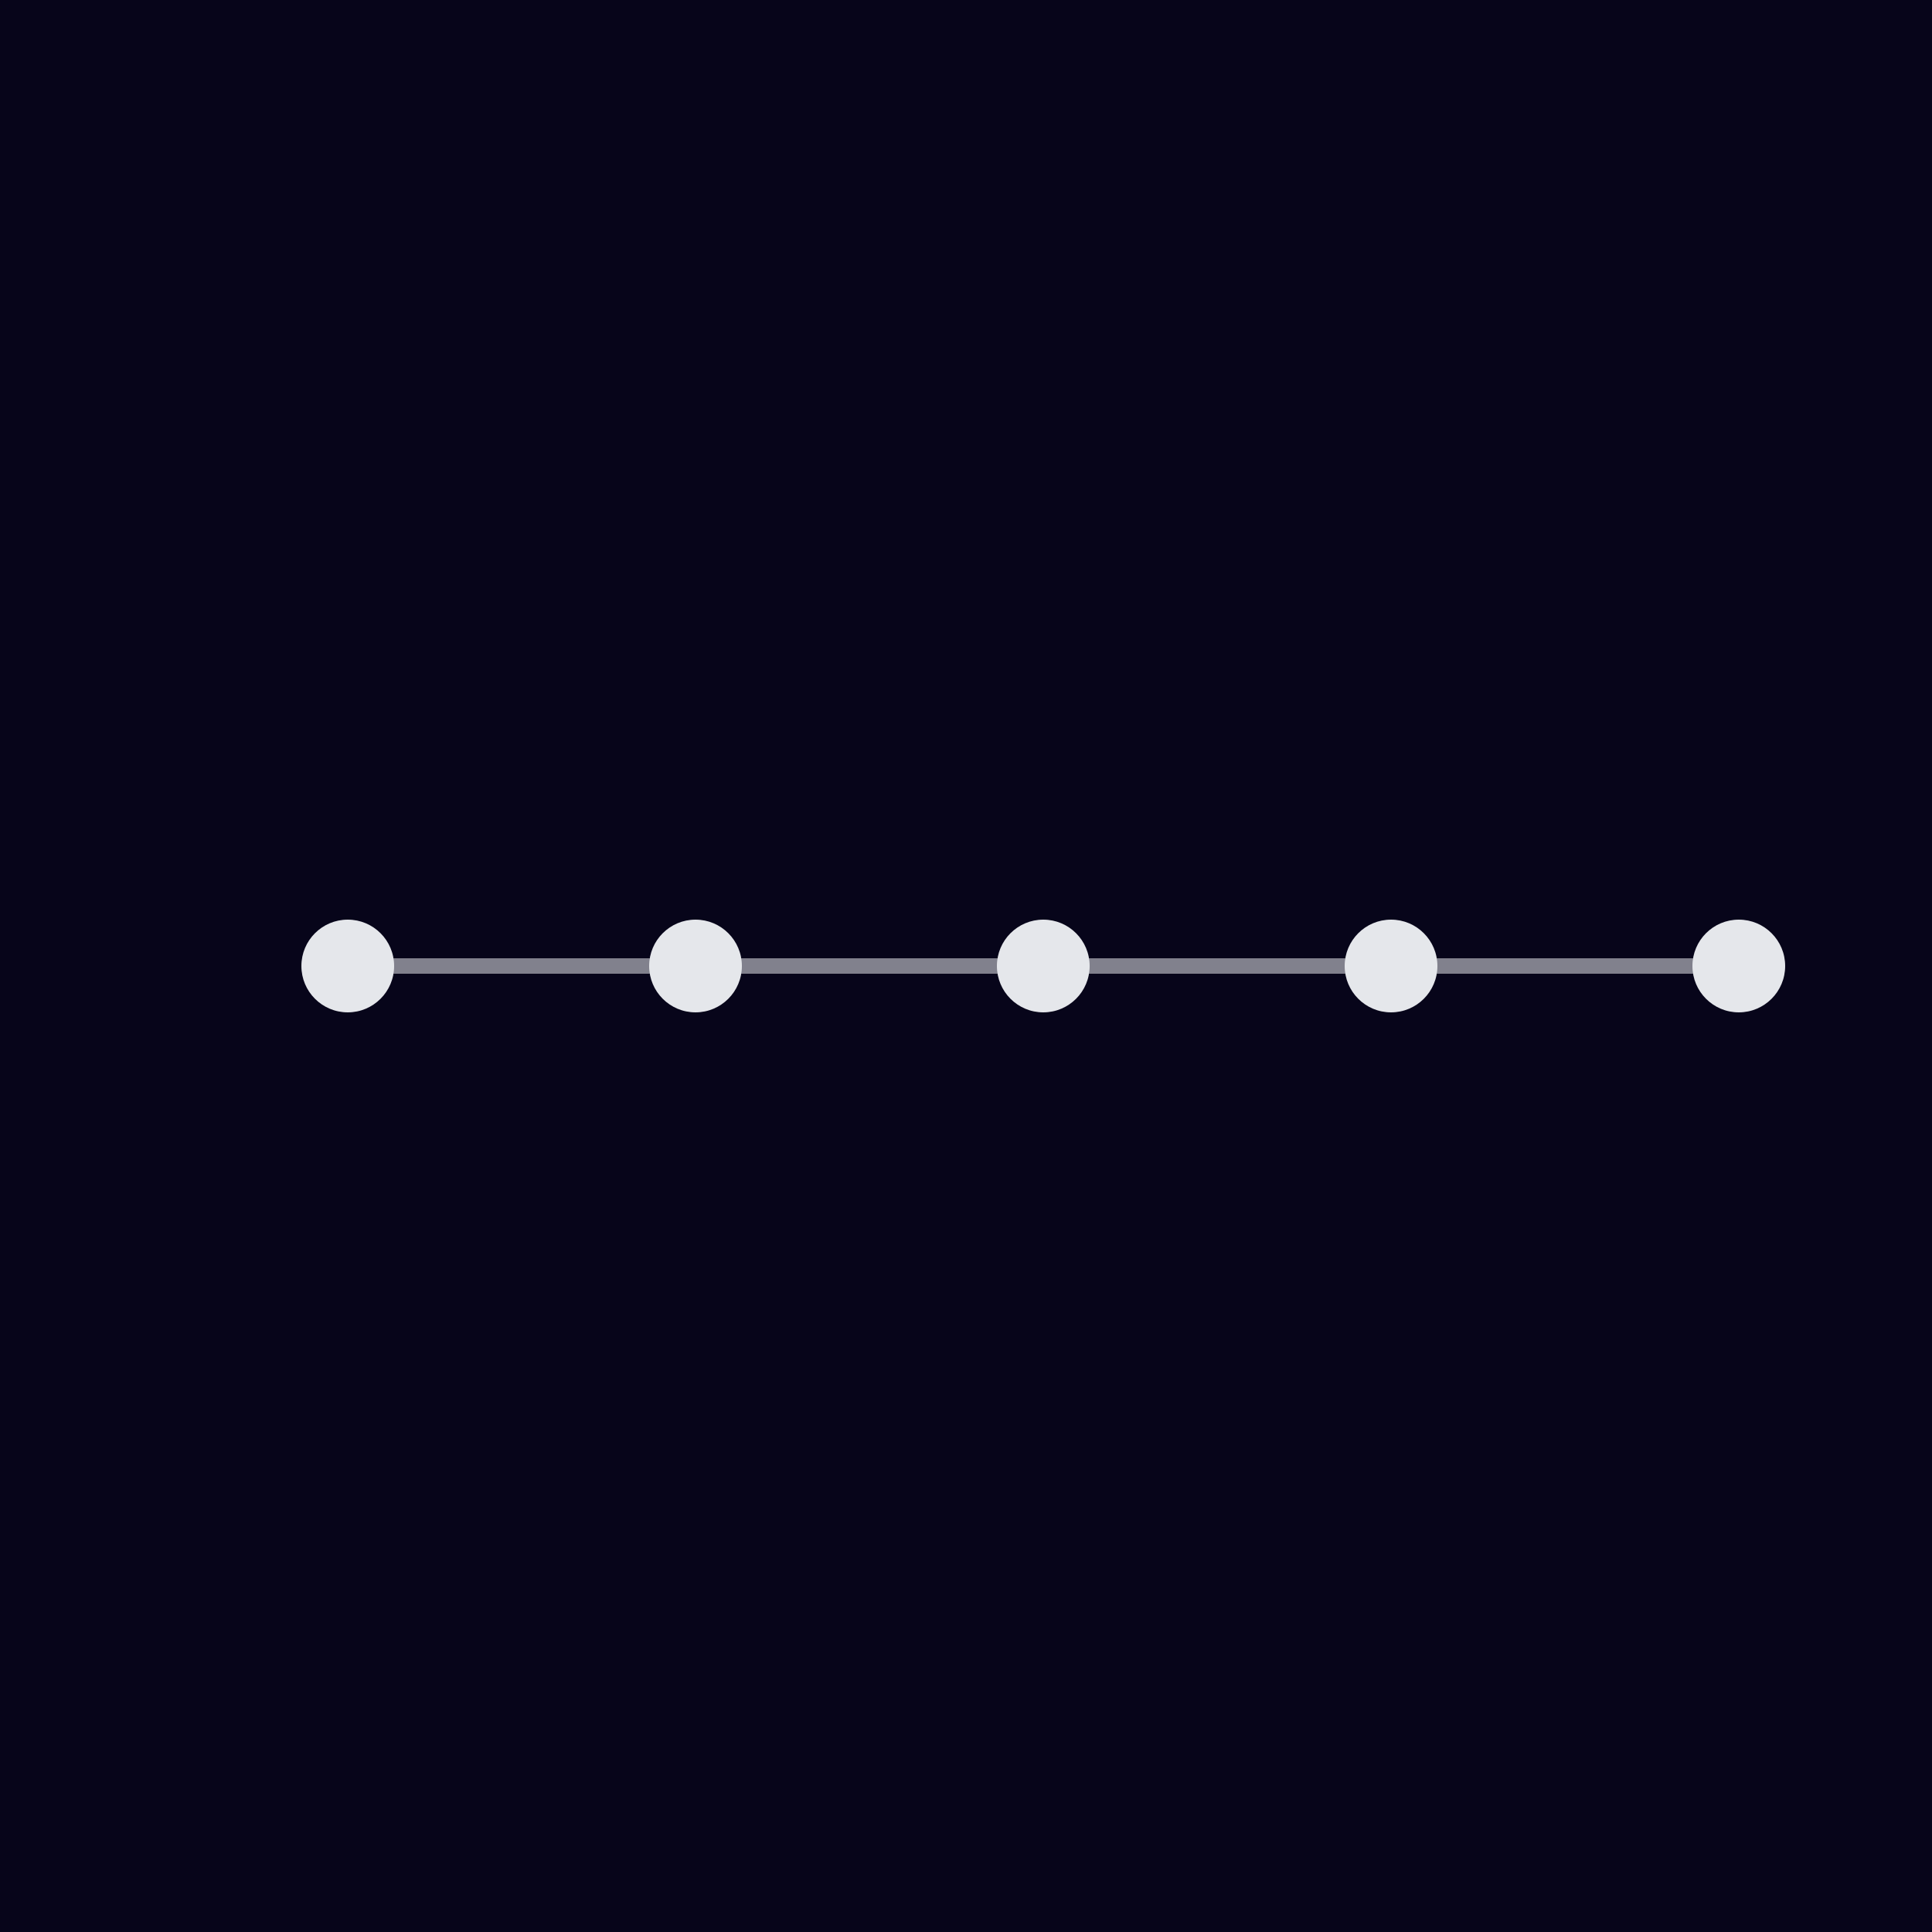
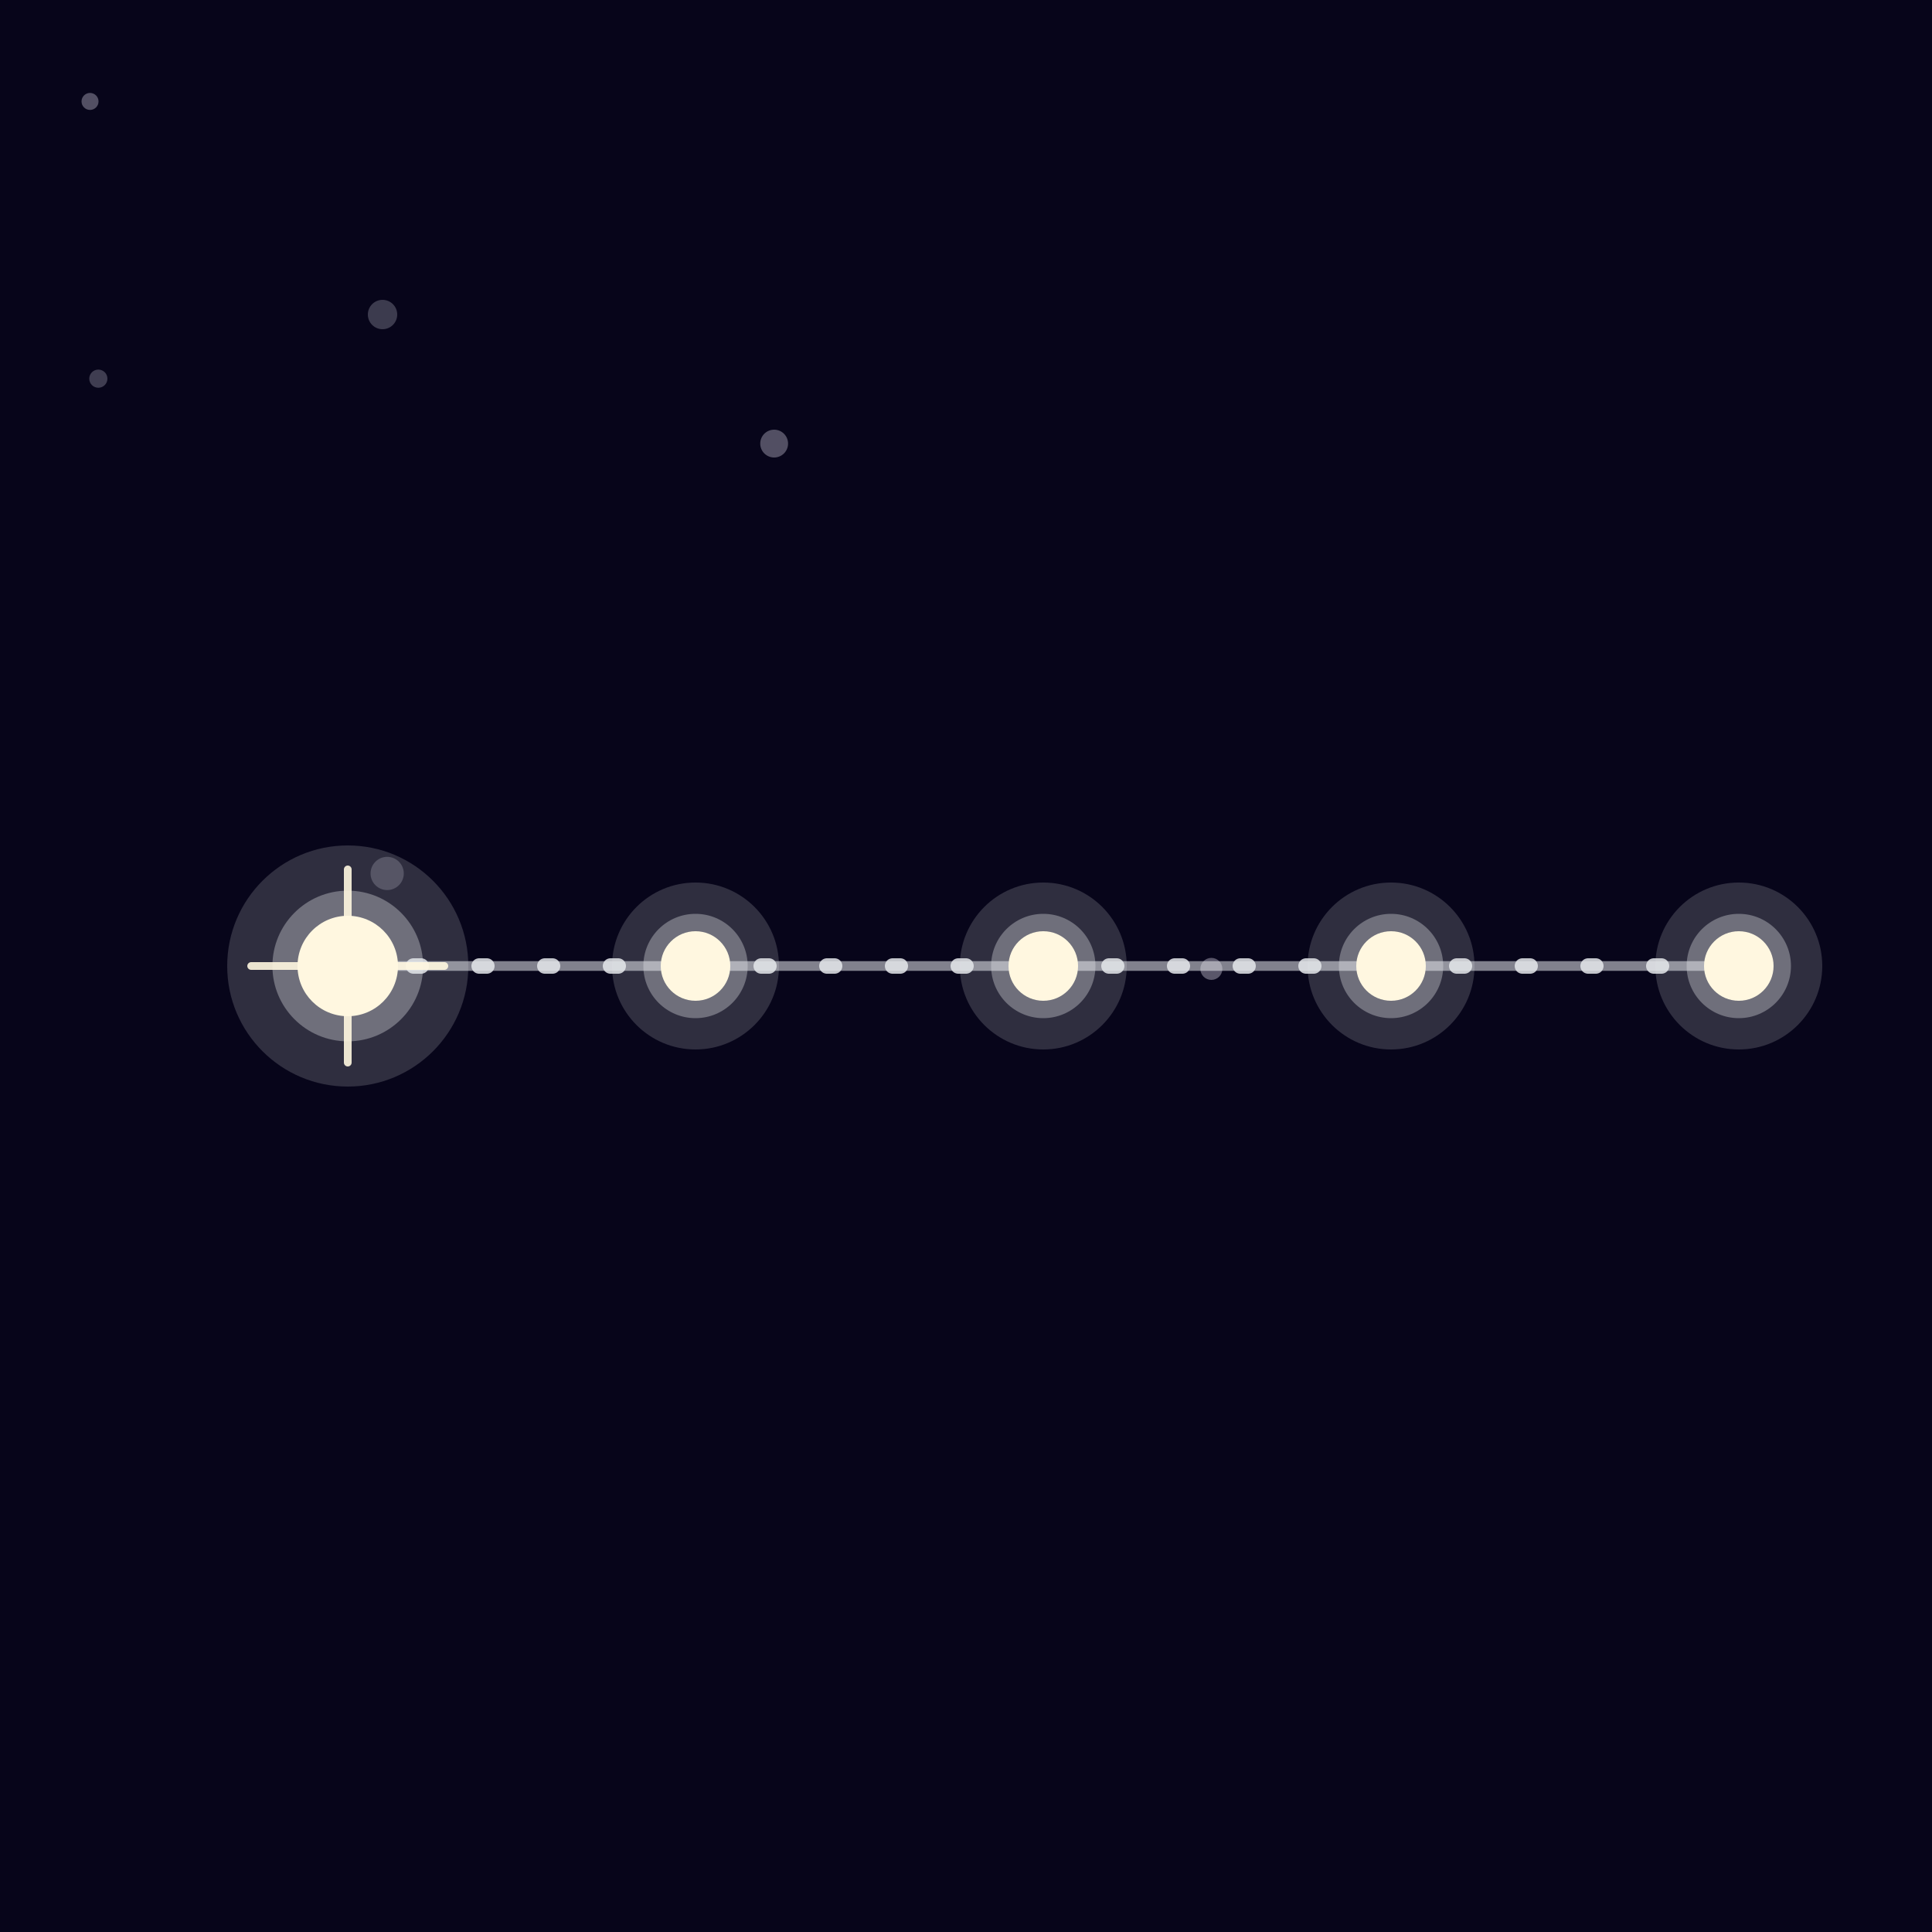
<svg xmlns="http://www.w3.org/2000/svg" viewBox="0 0 100 100" role="img" aria-label="Eclipse, the Binary glyph">
  <rect width="100%" height="100%" fill="#07051a" />
-   <polyline points="18,50 36,50 54,50 72,50 90,50" fill="none" stroke="#e5e7eb" stroke-width="0.8" opacity="0.55" stroke-linecap="round" stroke-linejoin="round" />
-   <circle cx="18" cy="50" r="2.4" fill="#e5e7eb" />
-   <circle cx="36" cy="50" r="2.4" fill="#e5e7eb" />
-   <circle cx="54" cy="50" r="2.4" fill="#e5e7eb" />
-   <circle cx="72" cy="50" r="2.4" fill="#e5e7eb" />
-   <circle cx="90" cy="50" r="2.4" fill="#e5e7eb" />
+   <circle cx="4.66" cy="5.25" r="0.44" fill="#f3f0ff" opacity="0.32" />
+   <circle cx="40.07" cy="22.96" r="0.72" fill="#f3f0ff" opacity="0.32" />
+   <circle cx="5.09" cy="19.60" r="0.47" fill="#f3f0ff" opacity="0.24" />
+   <circle cx="20.04" cy="45.21" r="0.86" fill="#f3f0ff" opacity="0.20" />
+   <circle cx="62.70" cy="50.15" r="0.57" fill="#f3f0ff" opacity="0.35" />
+   <circle cx="19.80" cy="16.28" r="0.76" fill="#f3f0ff" opacity="0.23" />
+   <line x1="18" y1="50" x2="36" y2="50" stroke="#e5e7eb" stroke-width="0.5" opacity="0.55" stroke-linecap="round" />
+   <line x1="18" y1="50" x2="36" y2="50" stroke="#e5e7eb" stroke-width="0.8" stroke-dasharray="0.4 3" opacity="0.85" stroke-linecap="round" />
+   <line x1="36" y1="50" x2="54" y2="50" stroke="#e5e7eb" stroke-width="0.5" opacity="0.55" stroke-linecap="round" />
+   <line x1="36" y1="50" x2="54" y2="50" stroke="#e5e7eb" stroke-width="0.8" stroke-dasharray="0.4 3" opacity="0.85" stroke-linecap="round" />
+   <line x1="54" y1="50" x2="72" y2="50" stroke="#e5e7eb" stroke-width="0.5" opacity="0.55" stroke-linecap="round" />
+   <line x1="54" y1="50" x2="72" y2="50" stroke="#e5e7eb" stroke-width="0.8" stroke-dasharray="0.4 3" opacity="0.85" stroke-linecap="round" />
+   <line x1="72" y1="50" x2="90" y2="50" stroke="#e5e7eb" stroke-width="0.5" opacity="0.55" stroke-linecap="round" />
+   <line x1="72" y1="50" x2="90" y2="50" stroke="#e5e7eb" stroke-width="0.8" stroke-dasharray="0.4 3" opacity="0.85" stroke-linecap="round" />
+   <circle cx="18" cy="50" r="6.24" fill="#e5e7eb" opacity="0.18" />
+   <circle cx="18" cy="50" r="3.90" fill="#e5e7eb" opacity="0.35" />
+   <circle cx="18" cy="50" r="2.6" fill="#fff7e0" />
+   <g stroke="#fff7e0" stroke-width="0.4" stroke-linecap="round" opacity="0.9">
+     <line x1="13" y1="50" x2="23" y2="50" />
+     <line x1="18" y1="45" x2="18" y2="55" />
+   </g>
+   <circle cx="36" cy="50" r="4.32" fill="#e5e7eb" opacity="0.18" />
+   <circle cx="36" cy="50" r="2.70" fill="#e5e7eb" opacity="0.35" />
+   <circle cx="36" cy="50" r="1.8" fill="#fff7e0" />
+   <circle cx="54" cy="50" r="4.32" fill="#e5e7eb" opacity="0.18" />
+   <circle cx="54" cy="50" r="2.70" fill="#e5e7eb" opacity="0.35" />
+   <circle cx="54" cy="50" r="1.8" fill="#fff7e0" />
+   <circle cx="72" cy="50" r="4.32" fill="#e5e7eb" opacity="0.18" />
+   <circle cx="72" cy="50" r="2.70" fill="#e5e7eb" opacity="0.35" />
+   <circle cx="72" cy="50" r="1.8" fill="#fff7e0" />
+   <circle cx="90" cy="50" r="4.32" fill="#e5e7eb" opacity="0.18" />
+   <circle cx="90" cy="50" r="2.70" fill="#e5e7eb" opacity="0.35" />
+   <circle cx="90" cy="50" r="1.8" fill="#fff7e0" />
</svg>
